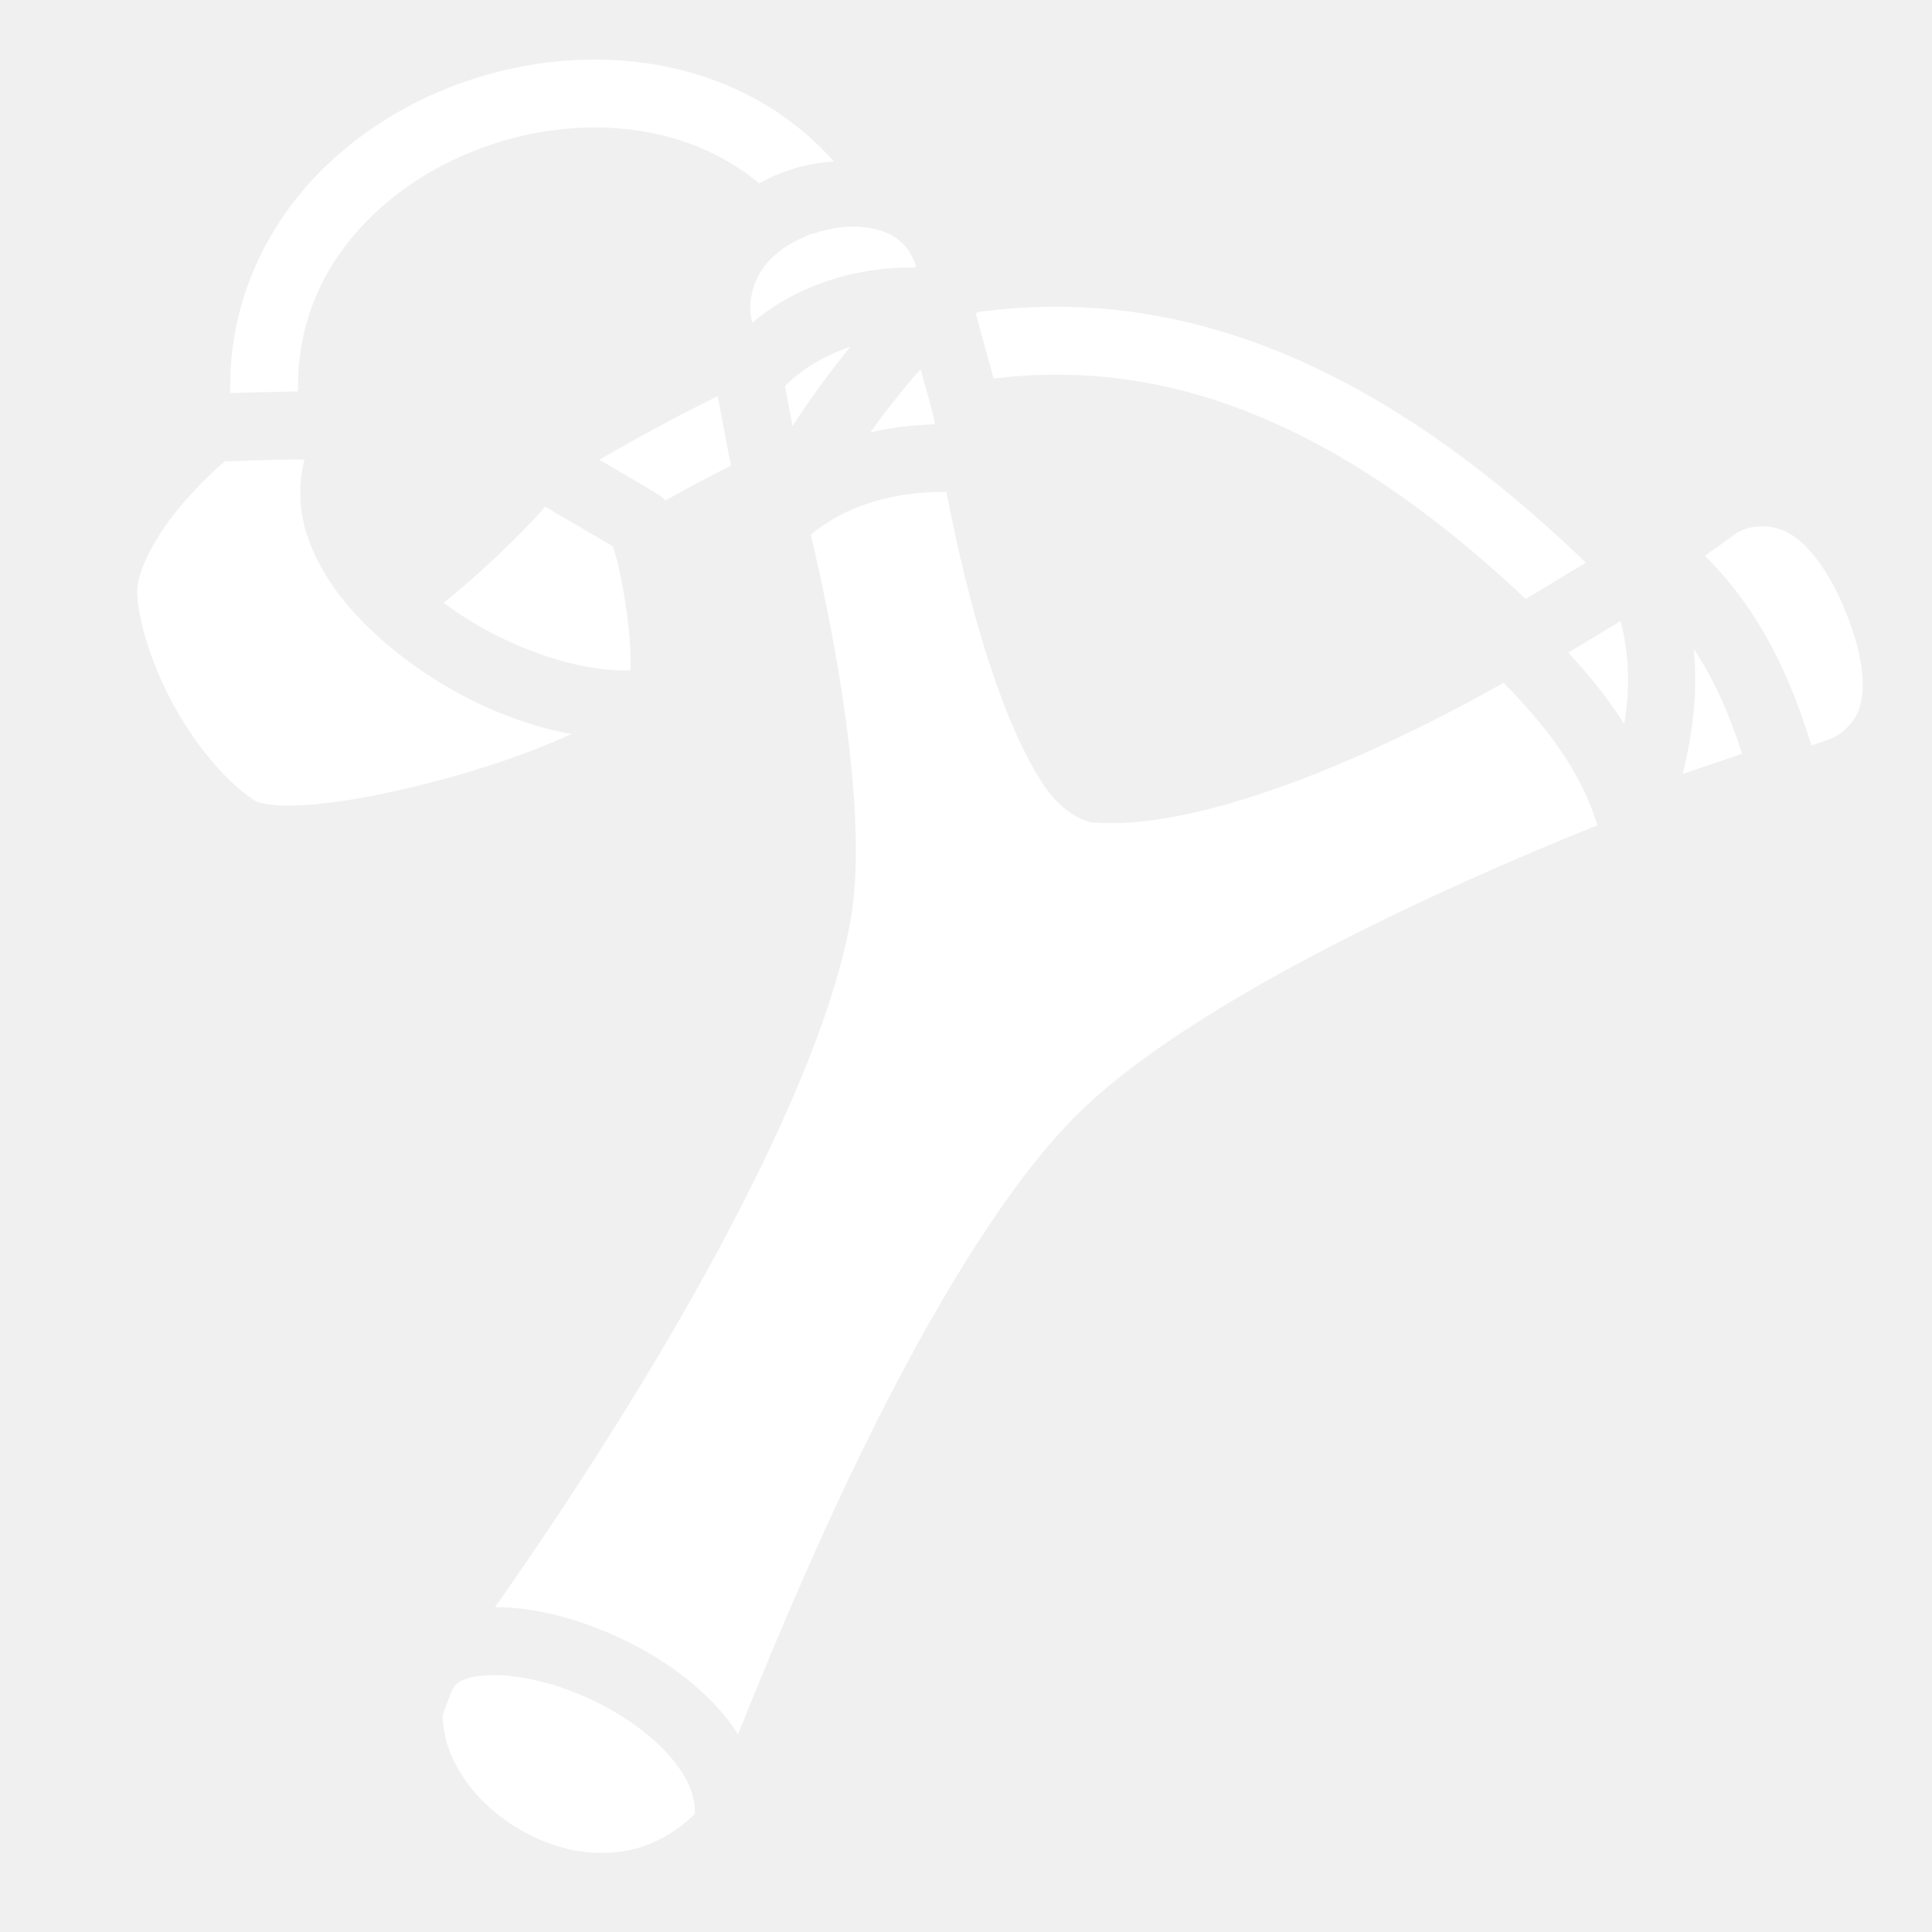
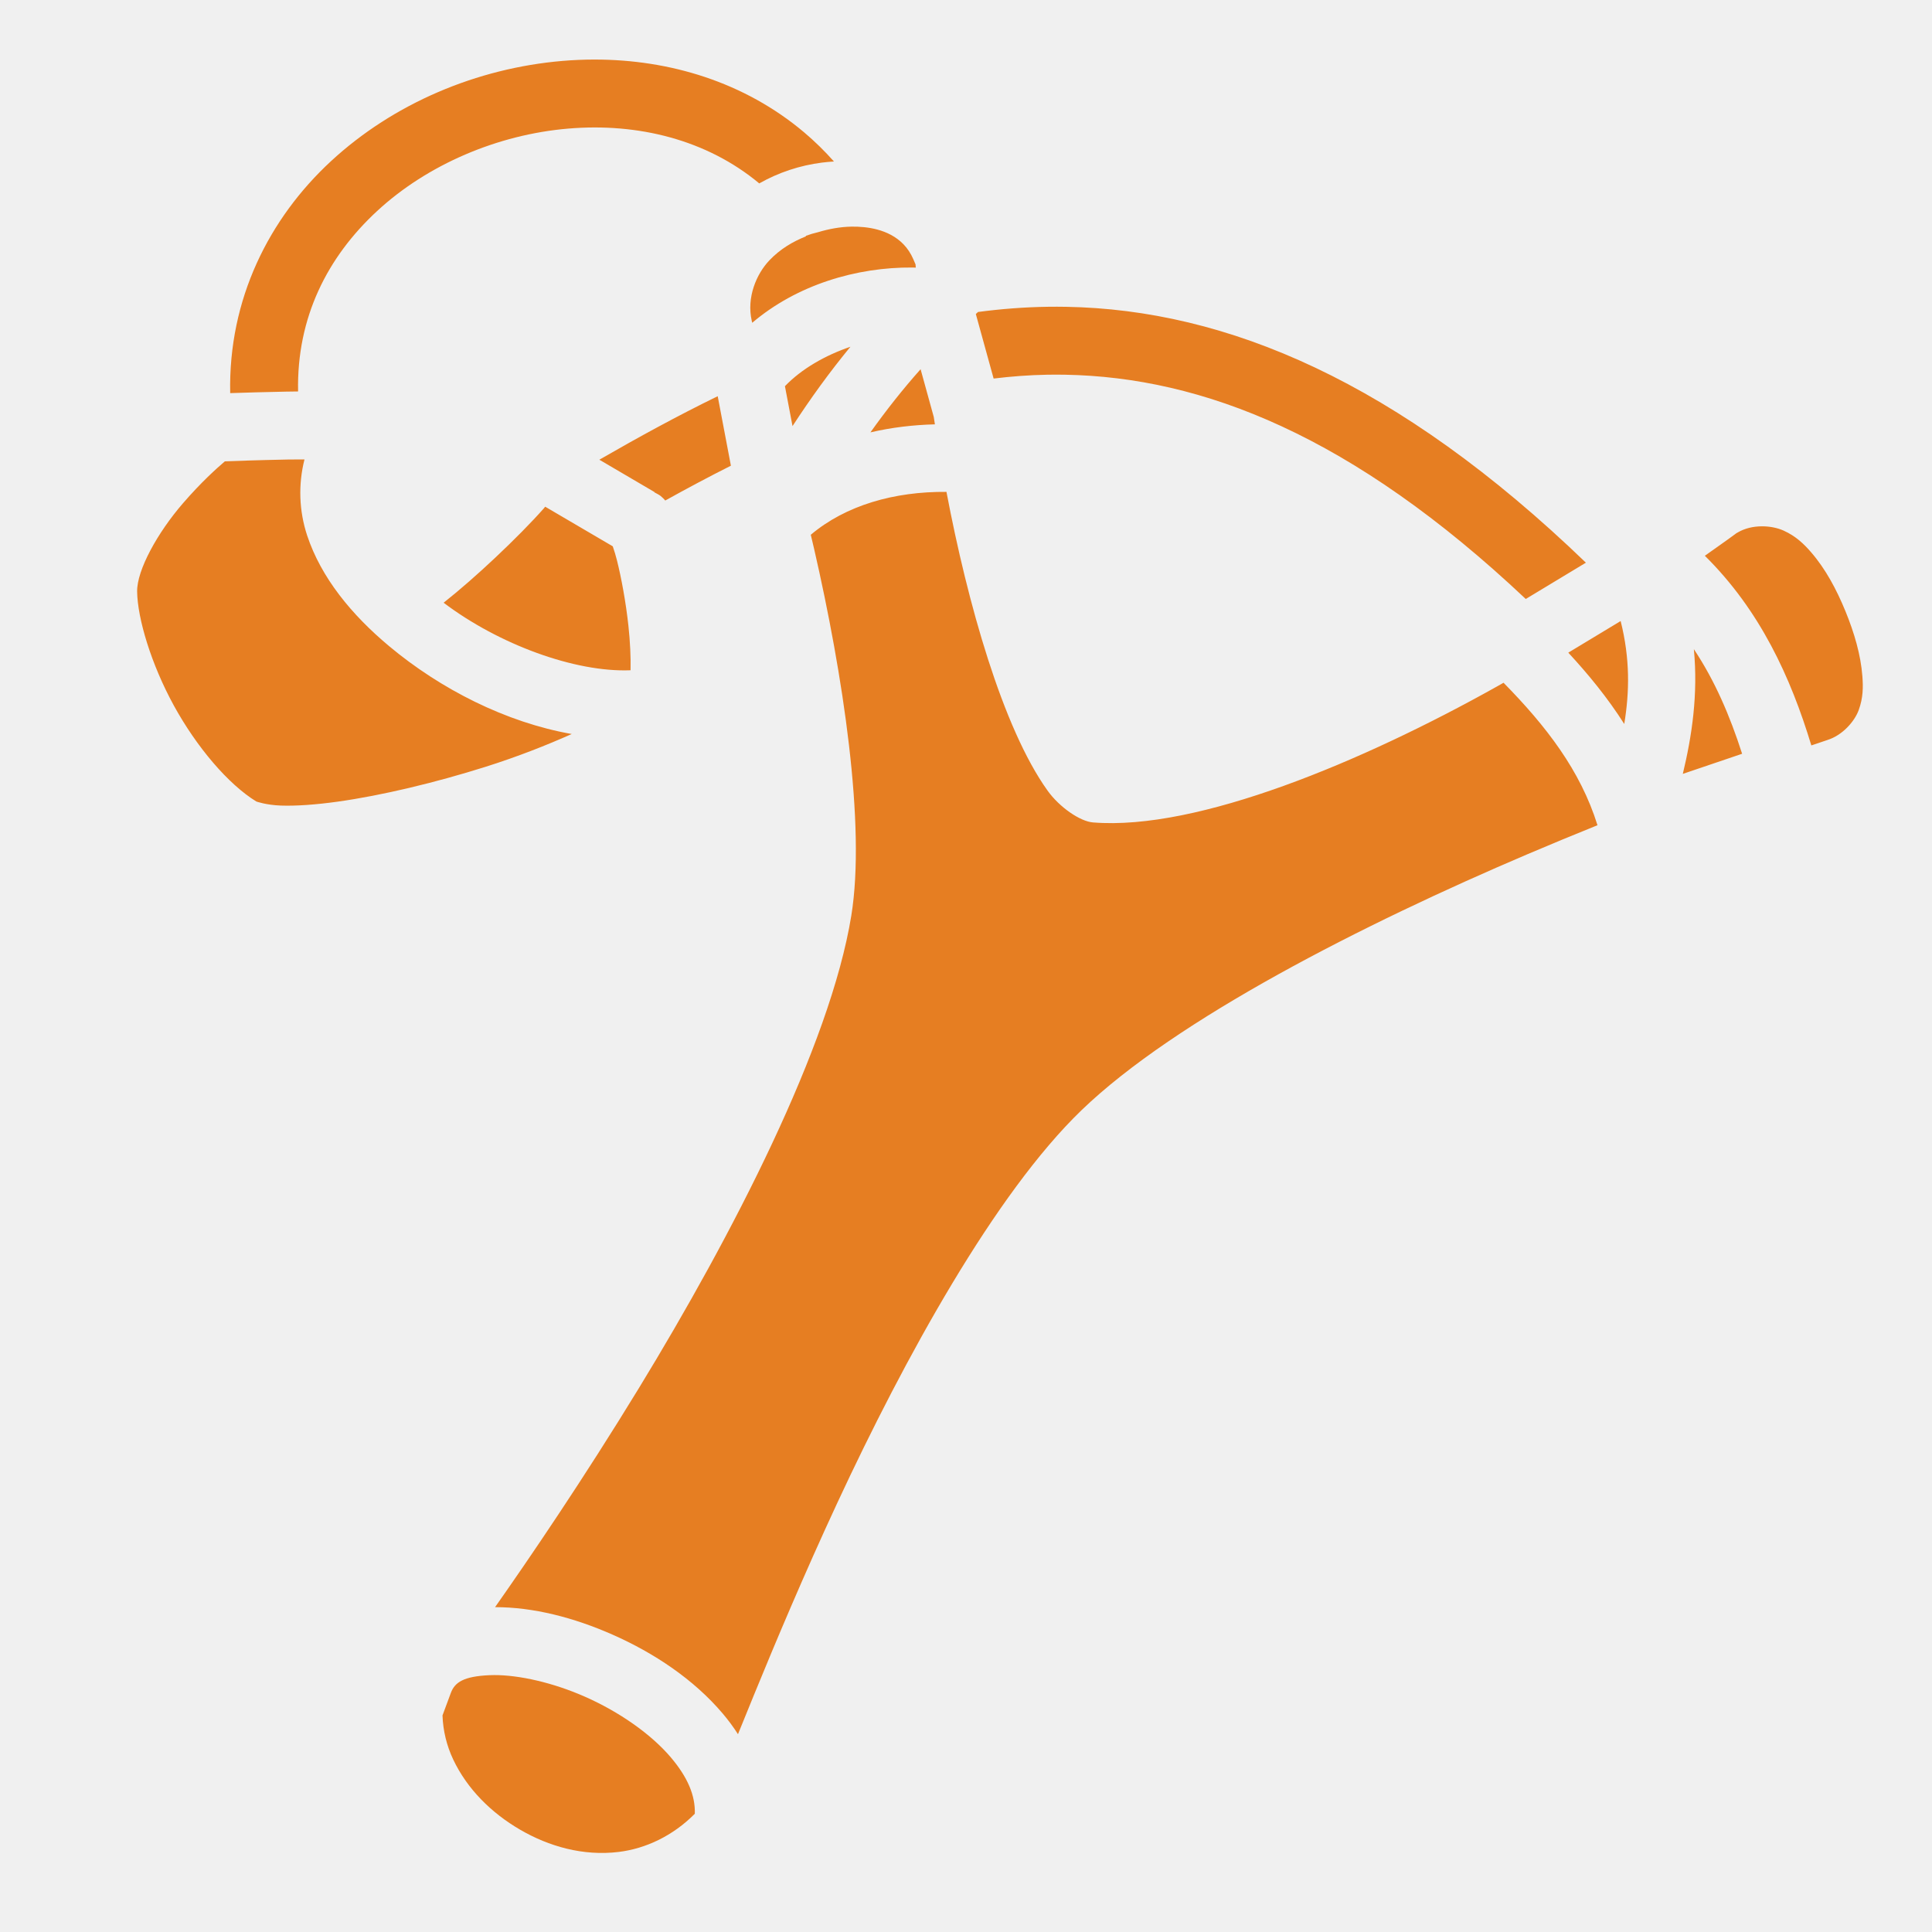
<svg xmlns="http://www.w3.org/2000/svg" style="height: 512px; width: 512px;" viewBox="0 0 512 512">
  <g class="" style="" transform="translate(0,0)">
-     <path d="M157.54 15.78c-2.838.003-5.676.125-8.5.365-22.6 1.92-44.724 11.21-61.347 26.587-16.32 15.096-27.204 36.473-26.69 61.45 3.875-.13 9.014-.284 14.847-.397 1.073-.02 2.088-.027 3.146-.043-.402-19.627 7.798-35.656 20.92-47.795 13.38-12.377 32-20.283 50.647-21.867 18.517-1.573 36.767 2.965 50.646 14.524a45.28 45.28 0 0 1 16.602-5.51 52.454 52.454 0 0 1 3.192-.297 77.19 77.19 0 0 0-7.89-7.715c-15.842-13.365-35.714-19.31-55.575-19.3zm68.077 44.282c-2.986.057-5.93.6-8.842 1.477a26.671 26.671 0 0 0-3.25.972c.026.04.05.082.075.12-3.47 1.38-6.817 3.335-9.692 6.35-3.5 3.673-6.077 9.9-4.693 15.998l.094.413.045.144c11.863-10.083 27.67-14.763 42.444-14.64.3.002.596.024.895.03l-.068-.868-.592-1.374c-2.704-6.274-8.677-8.048-13.11-8.49a28.013 28.013 0 0 0-3.308-.133zM277.66 81.3c-6.248.09-12.4.574-18.474 1.378l-.582.54 4.716 17.102c4.68-.57 9.39-.928 14.133-1.015 1.6-.03 3.207-.03 4.817 0 36.413.658 76.09 16.07 122.072 59.433l15.937-9.623c-49.936-48.12-95.313-67.04-137.684-67.806-1.652-.03-3.297-.035-4.936-.01zm-52.29 10.595c-6.7 2.283-12.923 5.844-17.354 10.447l2.01 10.578c4.8-7.386 9.9-14.41 15.345-21.025zm18.597 5.953c-4.65 5.218-9.075 10.81-13.297 16.738 5.564-1.297 11.307-1.985 17.088-2.13-.102-.656-.203-1.312-.3-1.958l-3.49-12.65zM190.2 105c-10.62 5.178-21.06 10.89-31.368 16.828l14.736 8.645-.23-.047c.64.353 1.372.707 1.754 1.027.528.443.905.83 1.213 1.19 5.797-3.22 11.592-6.312 17.392-9.227L190.2 105zM80.692 121.756c-1.61.018-2.815-.007-4.496.025-8.207.16-14.15.39-16.605.478-2.228 1.913-6.242 5.488-11.158 11.178-6.63 7.67-12.168 17.598-12.092 23.324.095 7.15 3.73 19.28 9.736 30.228 6.007 10.948 14.408 20.872 21.87 25.426.002 0 2.58.932 6.513 1.07 3.934.138 9.176-.22 15.04-1.04 11.728-1.64 25.992-5.075 39.117-9.215 8.666-2.735 16.262-5.755 22.9-8.71-17.423-3.064-34.79-11.906-48.413-23.3-9.947-8.318-17.986-18.11-21.704-29.304a36.013 36.013 0 0 1-.707-20.16zm170.13 8.596c-13.804-.118-26.667 3.534-35.956 11.37.29 1.234.584 2.44.873 3.696 7.614 33.128 13.767 73.212 9.864 97.246-5.603 34.496-31.537 84.64-56.23 125.106-14.89 24.398-29.136 45.285-38.177 58.144 10.07-.018 20.817 2.73 31.086 7.26 11.084 4.89 21.573 11.887 29.23 20.914a51.07 51.07 0 0 1 4.06 5.488c1.36-3.347 2.576-6.353 4.36-10.703 5.542-13.528 13.064-31.452 21.98-50.63 17.835-38.352 41.727-81.852 64.653-103.98 25.013-24.14 74.933-49.443 118.108-67.835a1058.555 1058.555 0 0 1 18.676-7.735c-4.533-14.565-13.66-26.322-24.893-37.757-.622.35-1.232.7-1.86 1.052-35.47 19.846-79.24 38.213-106.96 35.963-3.385-.274-8.838-3.985-12.028-8.44-11.913-16.64-21.224-49.812-26.786-79.158zM144.48 134.28c-.125.142-.195.26-.324.406-3.408 3.85-7.99 8.477-12.875 13.076-4.585 4.317-9.376 8.534-13.716 11.965 14.612 11.06 34.845 18.494 49.54 17.9.08-3.49-.12-7.653-.57-11.81-.688-6.327-1.887-12.74-3.016-17.247a43.871 43.871 0 0 0-1.13-3.79l-17.908-10.5zm322.356 5.2c-2.163.02-4.4.502-6.305 1.614l-.428.252-.4.297s-2.87 2.124-7.9 5.642c14.61 14.434 22.734 32.15 28.22 50.262l4.314-1.457-.045.012c3.98-1.237 7.185-4.906 8.28-7.91 1.197-3.282 1.194-6.115.98-8.954-.425-5.676-2.144-11.535-4.497-17.277-2.354-5.742-5.26-11.186-9.092-15.605-1.915-2.21-4.043-4.27-7.263-5.73-1.61-.73-3.7-1.168-5.86-1.146zm-37.348 25.102-13.875 8.377c5.383 5.814 10.47 12.035 14.83 18.9 1.41-8.554 1.554-17.292-.955-27.278zm19.405 7.455c1.144 12.08-.52 22.994-2.93 33.05l15.717-5.33c-3.235-10.06-7.23-19.383-12.787-27.72zM130.95 443.914c-.444 0-.878.012-1.3.03-6.752.316-9.117 1.857-10.17 4.693l-2.212 5.965a29.728 29.728 0 0 0 2.834 11.68c3.7 7.818 10.09 14.155 17.732 18.603 7.642 4.448 16.732 7.043 26.115 5.9 7.178-.874 14.383-4.265 20.183-10.12.164-4.882-1.947-9.743-6.35-14.935-5.278-6.223-13.748-12.11-22.765-16.087-8.454-3.73-17.418-5.75-24.07-5.73z" fill="#fff" fill-opacity="1" />
+     <path d="M157.54 15.78c-2.838.003-5.676.125-8.5.365-22.6 1.92-44.724 11.21-61.347 26.587-16.32 15.096-27.204 36.473-26.69 61.45 3.875-.13 9.014-.284 14.847-.397 1.073-.02 2.088-.027 3.146-.043-.402-19.627 7.798-35.656 20.92-47.795 13.38-12.377 32-20.283 50.647-21.867 18.517-1.573 36.767 2.965 50.646 14.524a45.28 45.28 0 0 1 16.602-5.51 52.454 52.454 0 0 1 3.192-.297 77.19 77.19 0 0 0-7.89-7.715c-15.842-13.365-35.714-19.31-55.575-19.3zm68.077 44.282c-2.986.057-5.93.6-8.842 1.477a26.671 26.671 0 0 0-3.25.972c.026.04.05.082.075.12-3.47 1.38-6.817 3.335-9.692 6.35-3.5 3.673-6.077 9.9-4.693 15.998l.094.413.045.144c11.863-10.083 27.67-14.763 42.444-14.64.3.002.596.024.895.03l-.068-.868-.592-1.374c-2.704-6.274-8.677-8.048-13.11-8.49a28.013 28.013 0 0 0-3.308-.133zM277.66 81.3c-6.248.09-12.4.574-18.474 1.378l-.582.54 4.716 17.102c4.68-.57 9.39-.928 14.133-1.015 1.6-.03 3.207-.03 4.817 0 36.413.658 76.09 16.07 122.072 59.433l15.937-9.623c-49.936-48.12-95.313-67.04-137.684-67.806-1.652-.03-3.297-.035-4.936-.01zm-52.29 10.595c-6.7 2.283-12.923 5.844-17.354 10.447l2.01 10.578c4.8-7.386 9.9-14.41 15.345-21.025zm18.597 5.953c-4.65 5.218-9.075 10.81-13.297 16.738 5.564-1.297 11.307-1.985 17.088-2.13-.102-.656-.203-1.312-.3-1.958l-3.49-12.65zM190.2 105c-10.62 5.178-21.06 10.89-31.368 16.828l14.736 8.645-.23-.047c.64.353 1.372.707 1.754 1.027.528.443.905.83 1.213 1.19 5.797-3.22 11.592-6.312 17.392-9.227L190.2 105zM80.692 121.756c-1.61.018-2.815-.007-4.496.025-8.207.16-14.15.39-16.605.478-2.228 1.913-6.242 5.488-11.158 11.178-6.63 7.67-12.168 17.598-12.092 23.324.095 7.15 3.73 19.28 9.736 30.228 6.007 10.948 14.408 20.872 21.87 25.426.002 0 2.58.932 6.513 1.07 3.934.138 9.176-.22 15.04-1.04 11.728-1.64 25.992-5.075 39.117-9.215 8.666-2.735 16.262-5.755 22.9-8.71-17.423-3.064-34.79-11.906-48.413-23.3-9.947-8.318-17.986-18.11-21.704-29.304a36.013 36.013 0 0 1-.707-20.16zm170.13 8.596c-13.804-.118-26.667 3.534-35.956 11.37.29 1.234.584 2.44.873 3.696 7.614 33.128 13.767 73.212 9.864 97.246-5.603 34.496-31.537 84.64-56.23 125.106-14.89 24.398-29.136 45.285-38.177 58.144 10.07-.018 20.817 2.73 31.086 7.26 11.084 4.89 21.573 11.887 29.23 20.914a51.07 51.07 0 0 1 4.06 5.488c1.36-3.347 2.576-6.353 4.36-10.703 5.542-13.528 13.064-31.452 21.98-50.63 17.835-38.352 41.727-81.852 64.653-103.98 25.013-24.14 74.933-49.443 118.108-67.835a1058.555 1058.555 0 0 1 18.676-7.735c-4.533-14.565-13.66-26.322-24.893-37.757-.622.35-1.232.7-1.86 1.052-35.47 19.846-79.24 38.213-106.96 35.963-3.385-.274-8.838-3.985-12.028-8.44-11.913-16.64-21.224-49.812-26.786-79.158zM144.48 134.28c-.125.142-.195.26-.324.406-3.408 3.85-7.99 8.477-12.875 13.076-4.585 4.317-9.376 8.534-13.716 11.965 14.612 11.06 34.845 18.494 49.54 17.9.08-3.49-.12-7.653-.57-11.81-.688-6.327-1.887-12.74-3.016-17.247a43.871 43.871 0 0 0-1.13-3.79l-17.908-10.5zm322.356 5.2c-2.163.02-4.4.502-6.305 1.614l-.428.252-.4.297s-2.87 2.124-7.9 5.642c14.61 14.434 22.734 32.15 28.22 50.262l4.314-1.457-.045.012c3.98-1.237 7.185-4.906 8.28-7.91 1.197-3.282 1.194-6.115.98-8.954-.425-5.676-2.144-11.535-4.497-17.277-2.354-5.742-5.26-11.186-9.092-15.605-1.915-2.21-4.043-4.27-7.263-5.73-1.61-.73-3.7-1.168-5.86-1.146zm-37.348 25.102-13.875 8.377c5.383 5.814 10.47 12.035 14.83 18.9 1.41-8.554 1.554-17.292-.955-27.278zm19.405 7.455c1.144 12.08-.52 22.994-2.93 33.05l15.717-5.33c-3.235-10.06-7.23-19.383-12.787-27.72zM130.95 443.914c-.444 0-.878.012-1.3.03-6.752.316-9.117 1.857-10.17 4.693l-2.212 5.965a29.728 29.728 0 0 0 2.834 11.68c3.7 7.818 10.09 14.155 17.732 18.603 7.642 4.448 16.732 7.043 26.115 5.9 7.178-.874 14.383-4.265 20.183-10.12.164-4.882-1.947-9.743-6.35-14.935-5.278-6.223-13.748-12.11-22.765-16.087-8.454-3.73-17.418-5.75-24.07-5.73z" fill="#E67E22" fill-opacity="1" />
  </g>
</svg>
